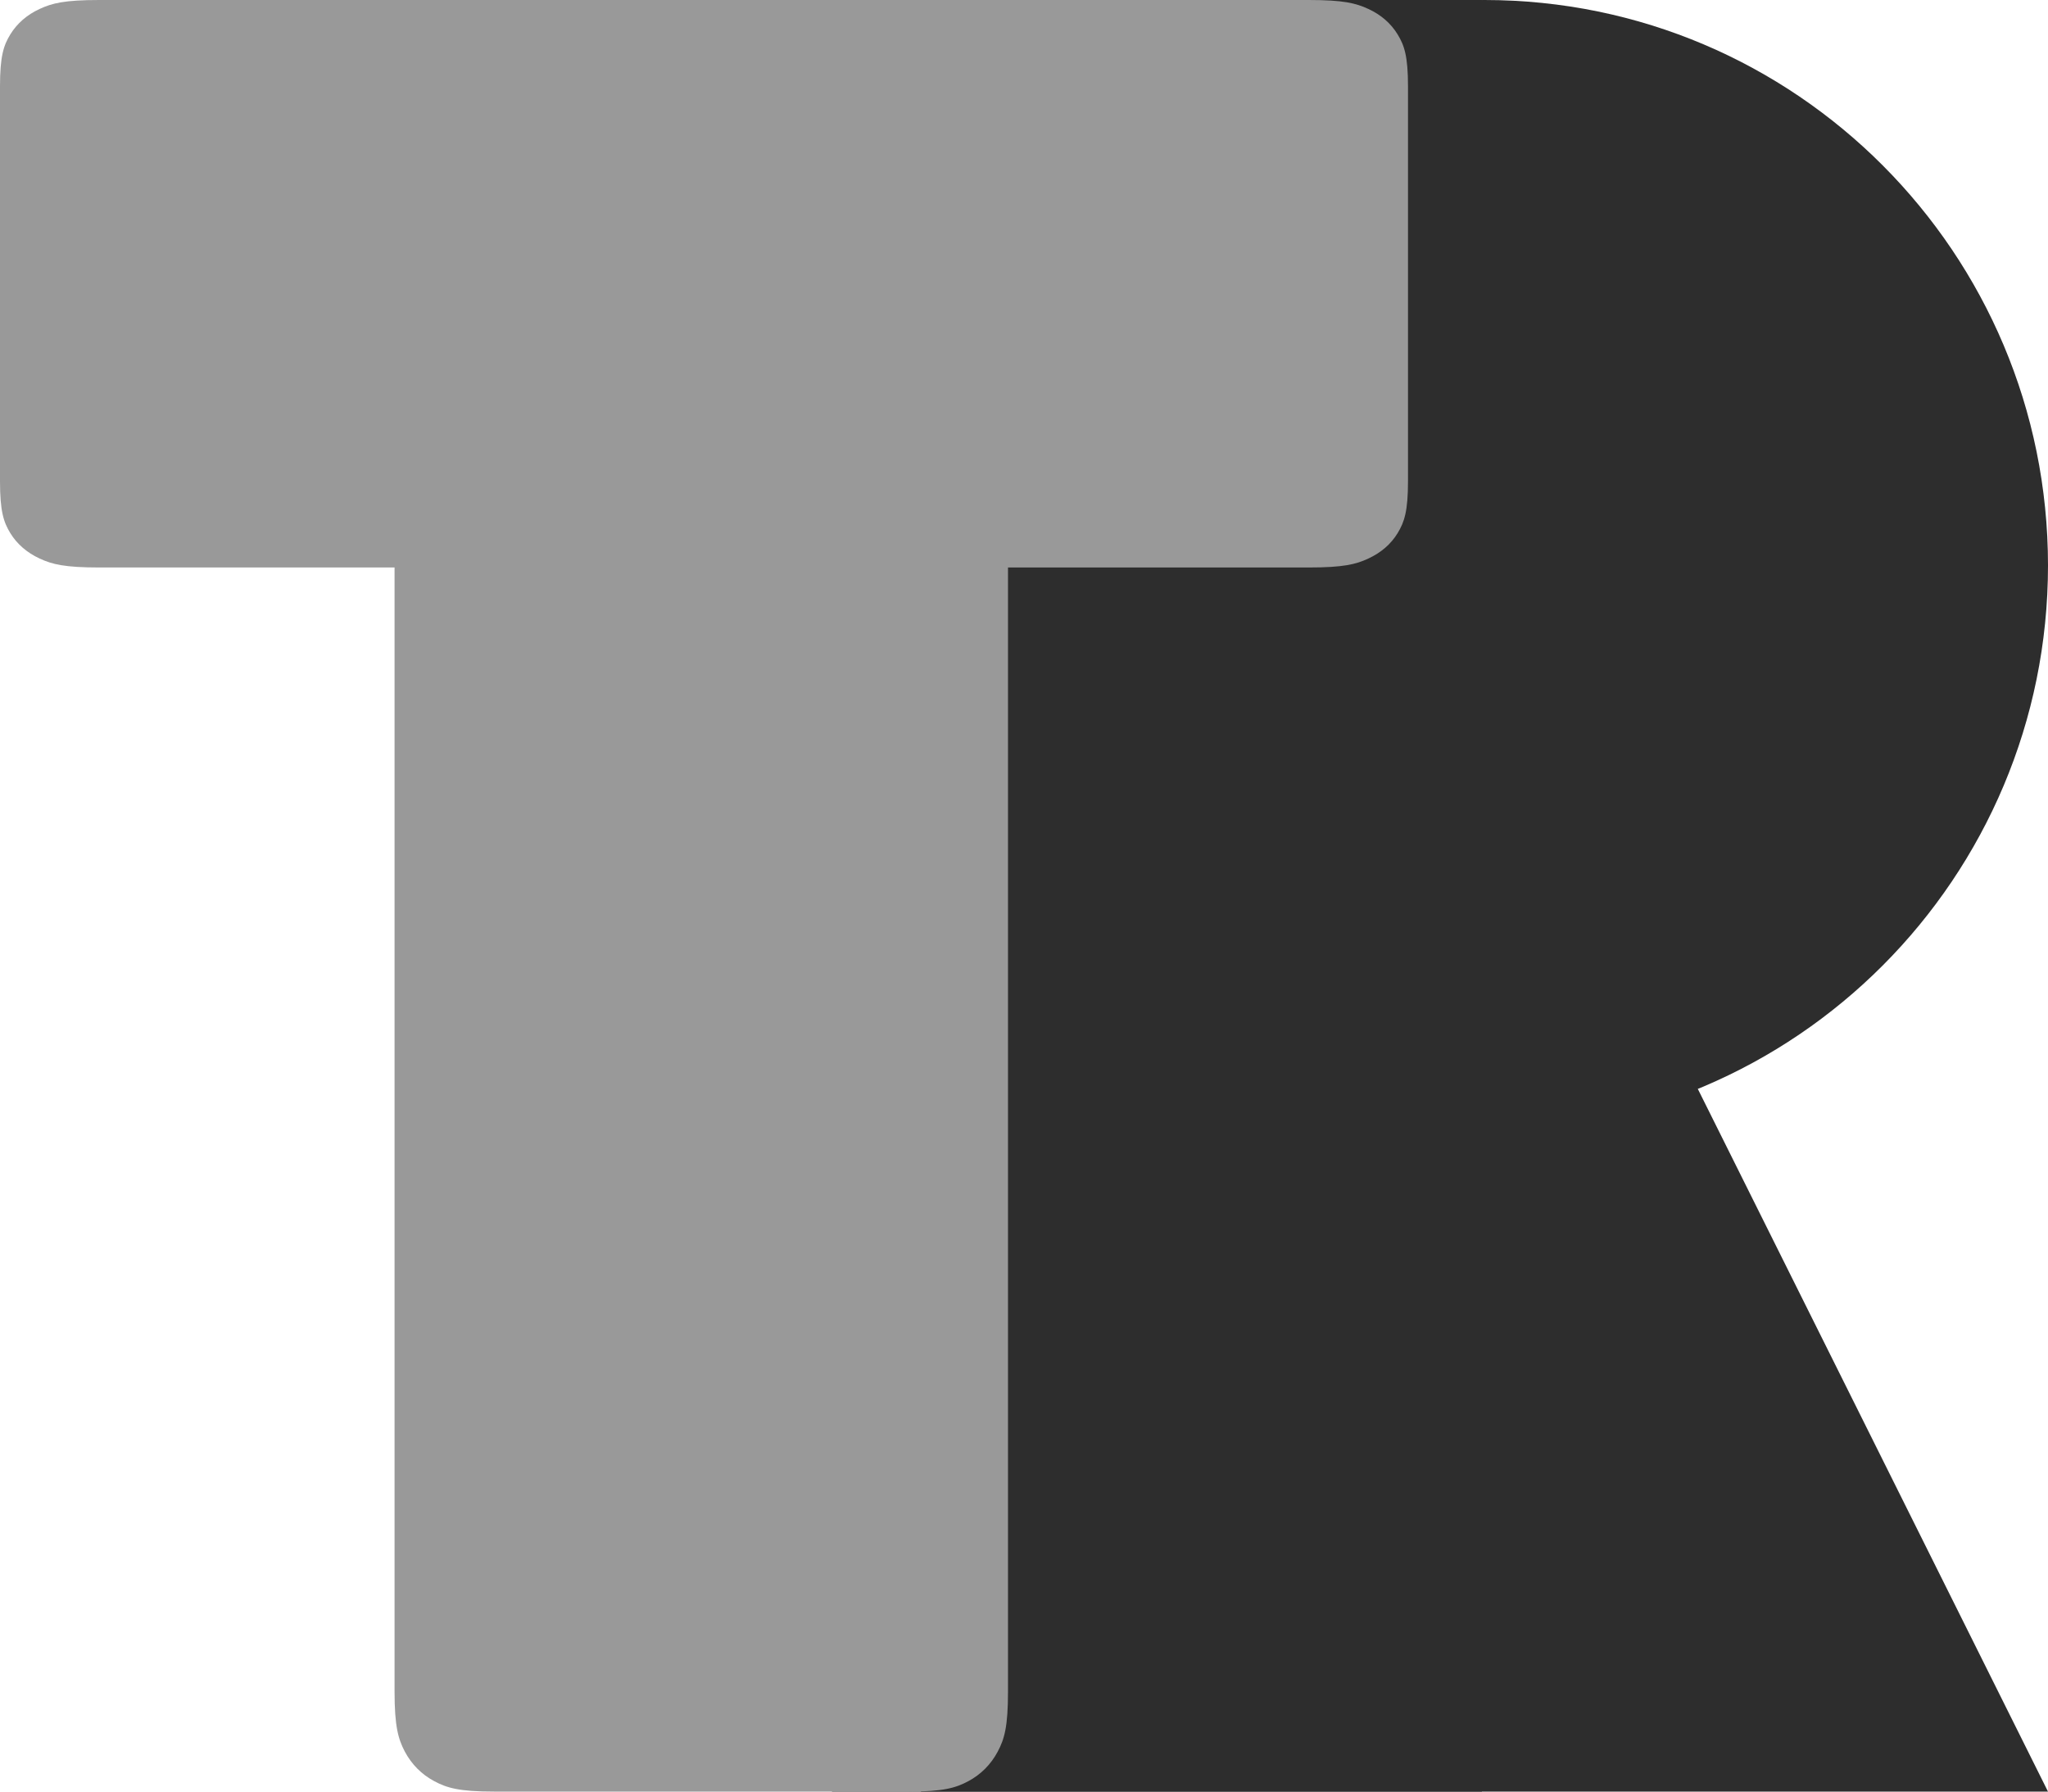
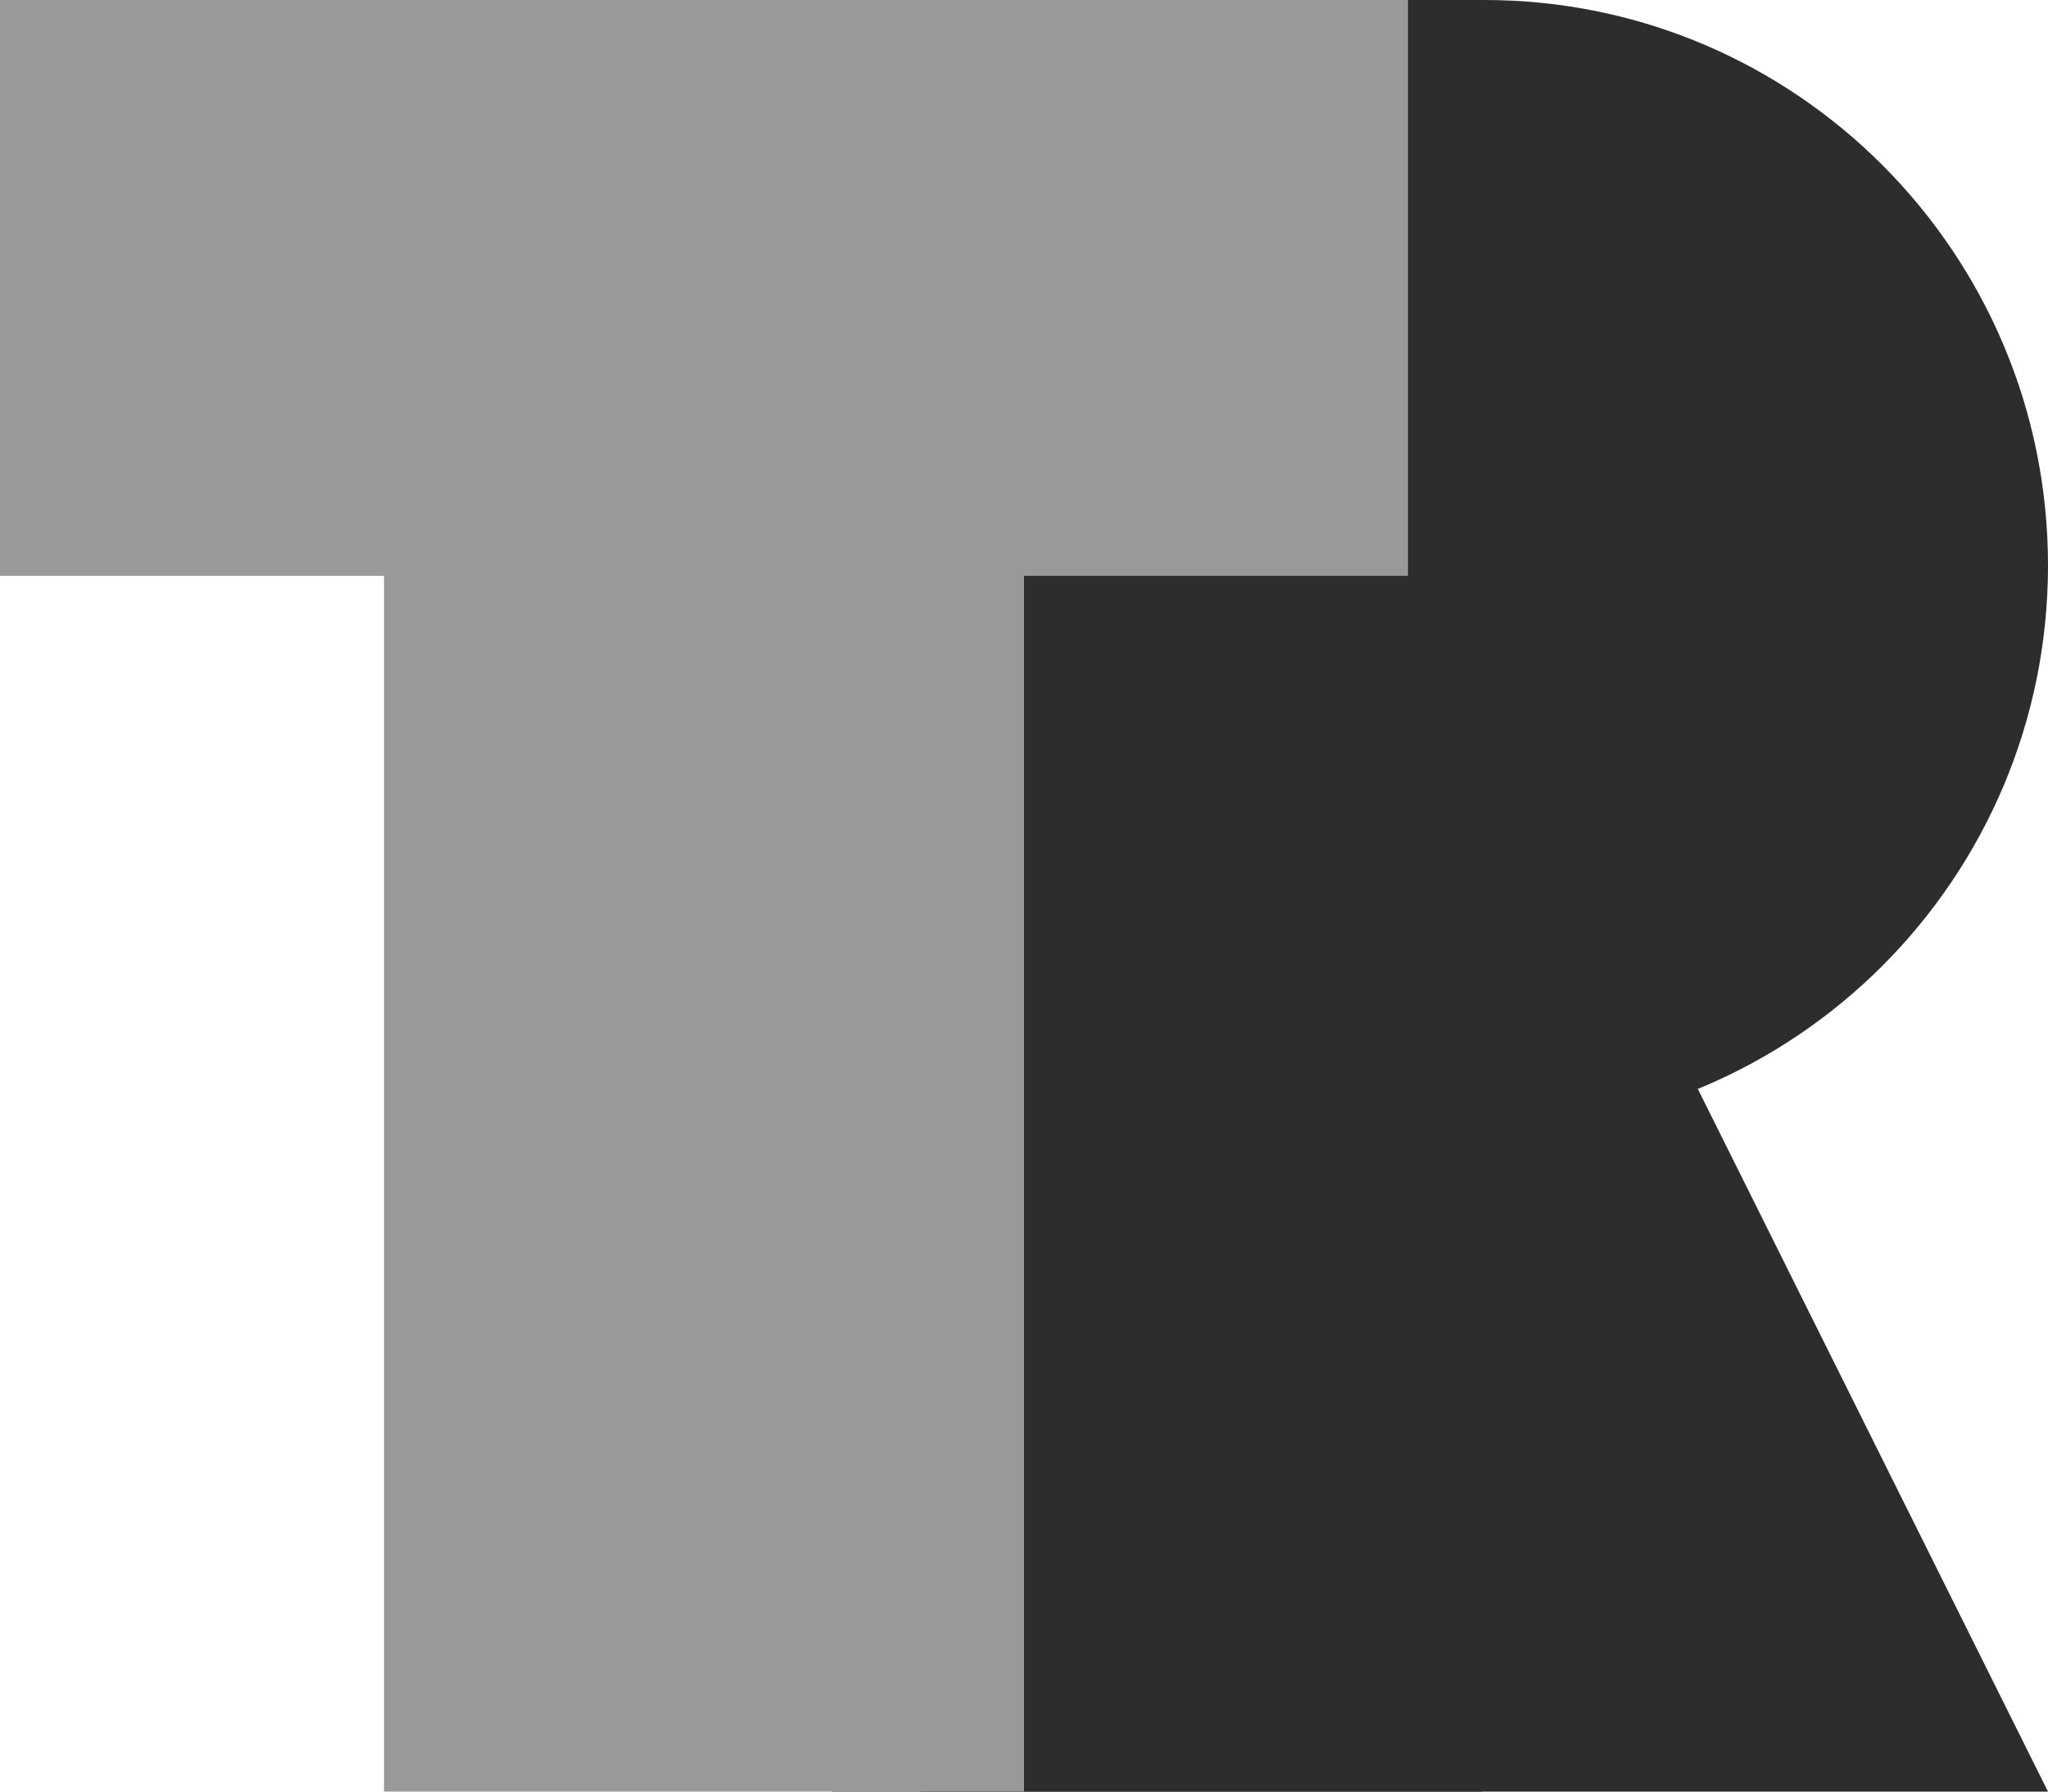
<svg xmlns="http://www.w3.org/2000/svg" width="32px" height="28px" viewBox="0 0 32 28" version="1.1">
  <g id="Symbols" stroke="none" stroke-width="1" fill="none" fill-rule="evenodd">
    <g id="Logo" transform="translate(0, -2)">
      <g transform="translate(0, 2)">
        <g id="R" transform="translate(13, 0)" fill="#2D2D2D">
          <rect id="Rectangle" x="0" y="0" width="10.154" height="28" />
          <ellipse id="Oval" cx="10.194" cy="8.837" rx="8.806" ry="8.837" />
          <polygon id="Triangle" points="10.194 10.326 19 28 1.388 28" />
        </g>
        <g id="T" fill="#999999">
-           <path d="M7.717,1.193 L14.198,1.193 C14.738,1.193 14.933,1.249 15.131,1.355 C15.328,1.462 15.483,1.618 15.589,1.816 C15.695,2.014 15.75,2.212 15.75,2.755 L15.75,26.438 C15.75,26.981 15.695,27.178 15.589,27.376 C15.483,27.575 15.328,27.731 15.131,27.837 C14.933,27.943 14.738,28 14.198,28 L7.717,28 C7.177,28 6.982,27.943 6.785,27.837 C6.587,27.731 6.432,27.575 6.326,27.376 C6.222,27.178 6.165,26.981 6.165,26.438 L6.165,2.755 C6.165,2.212 6.222,2.014 6.326,1.816 C6.432,1.618 6.587,1.462 6.785,1.355 C6.982,1.249 7.177,1.193 7.717,1.193" id="Fill-4" />
-           <path d="M1.549,0 L20.449,0 C20.99,0 21.185,0.049 21.381,0.14 C21.579,0.231 21.734,0.367 21.838,0.538 C21.943,0.709 22,0.879 22,1.349 L22,7.521 C22,7.99 21.943,8.159 21.838,8.332 C21.734,8.503 21.579,8.637 21.381,8.729 C21.185,8.82 20.99,8.869 20.449,8.869 L1.549,8.869 C1.01,8.869 0.815,8.82 0.619,8.729 C0.421,8.637 0.266,8.503 0.161,8.332 C0.056,8.159 0,7.99 0,7.521 L0,1.349 C0,0.879 0.056,0.709 0.161,0.538 C0.266,0.367 0.421,0.231 0.619,0.14 C0.815,0.049 1.01,0 1.549,0" id="Fill-7" />
+           <rect id="Rectangle" x="0" y="0" width="22" height="9" />
+           <rect id="Rectangle" x="6" y="0" width="10" height="28" />
        </g>
      </g>
    </g>
  </g>
</svg>
